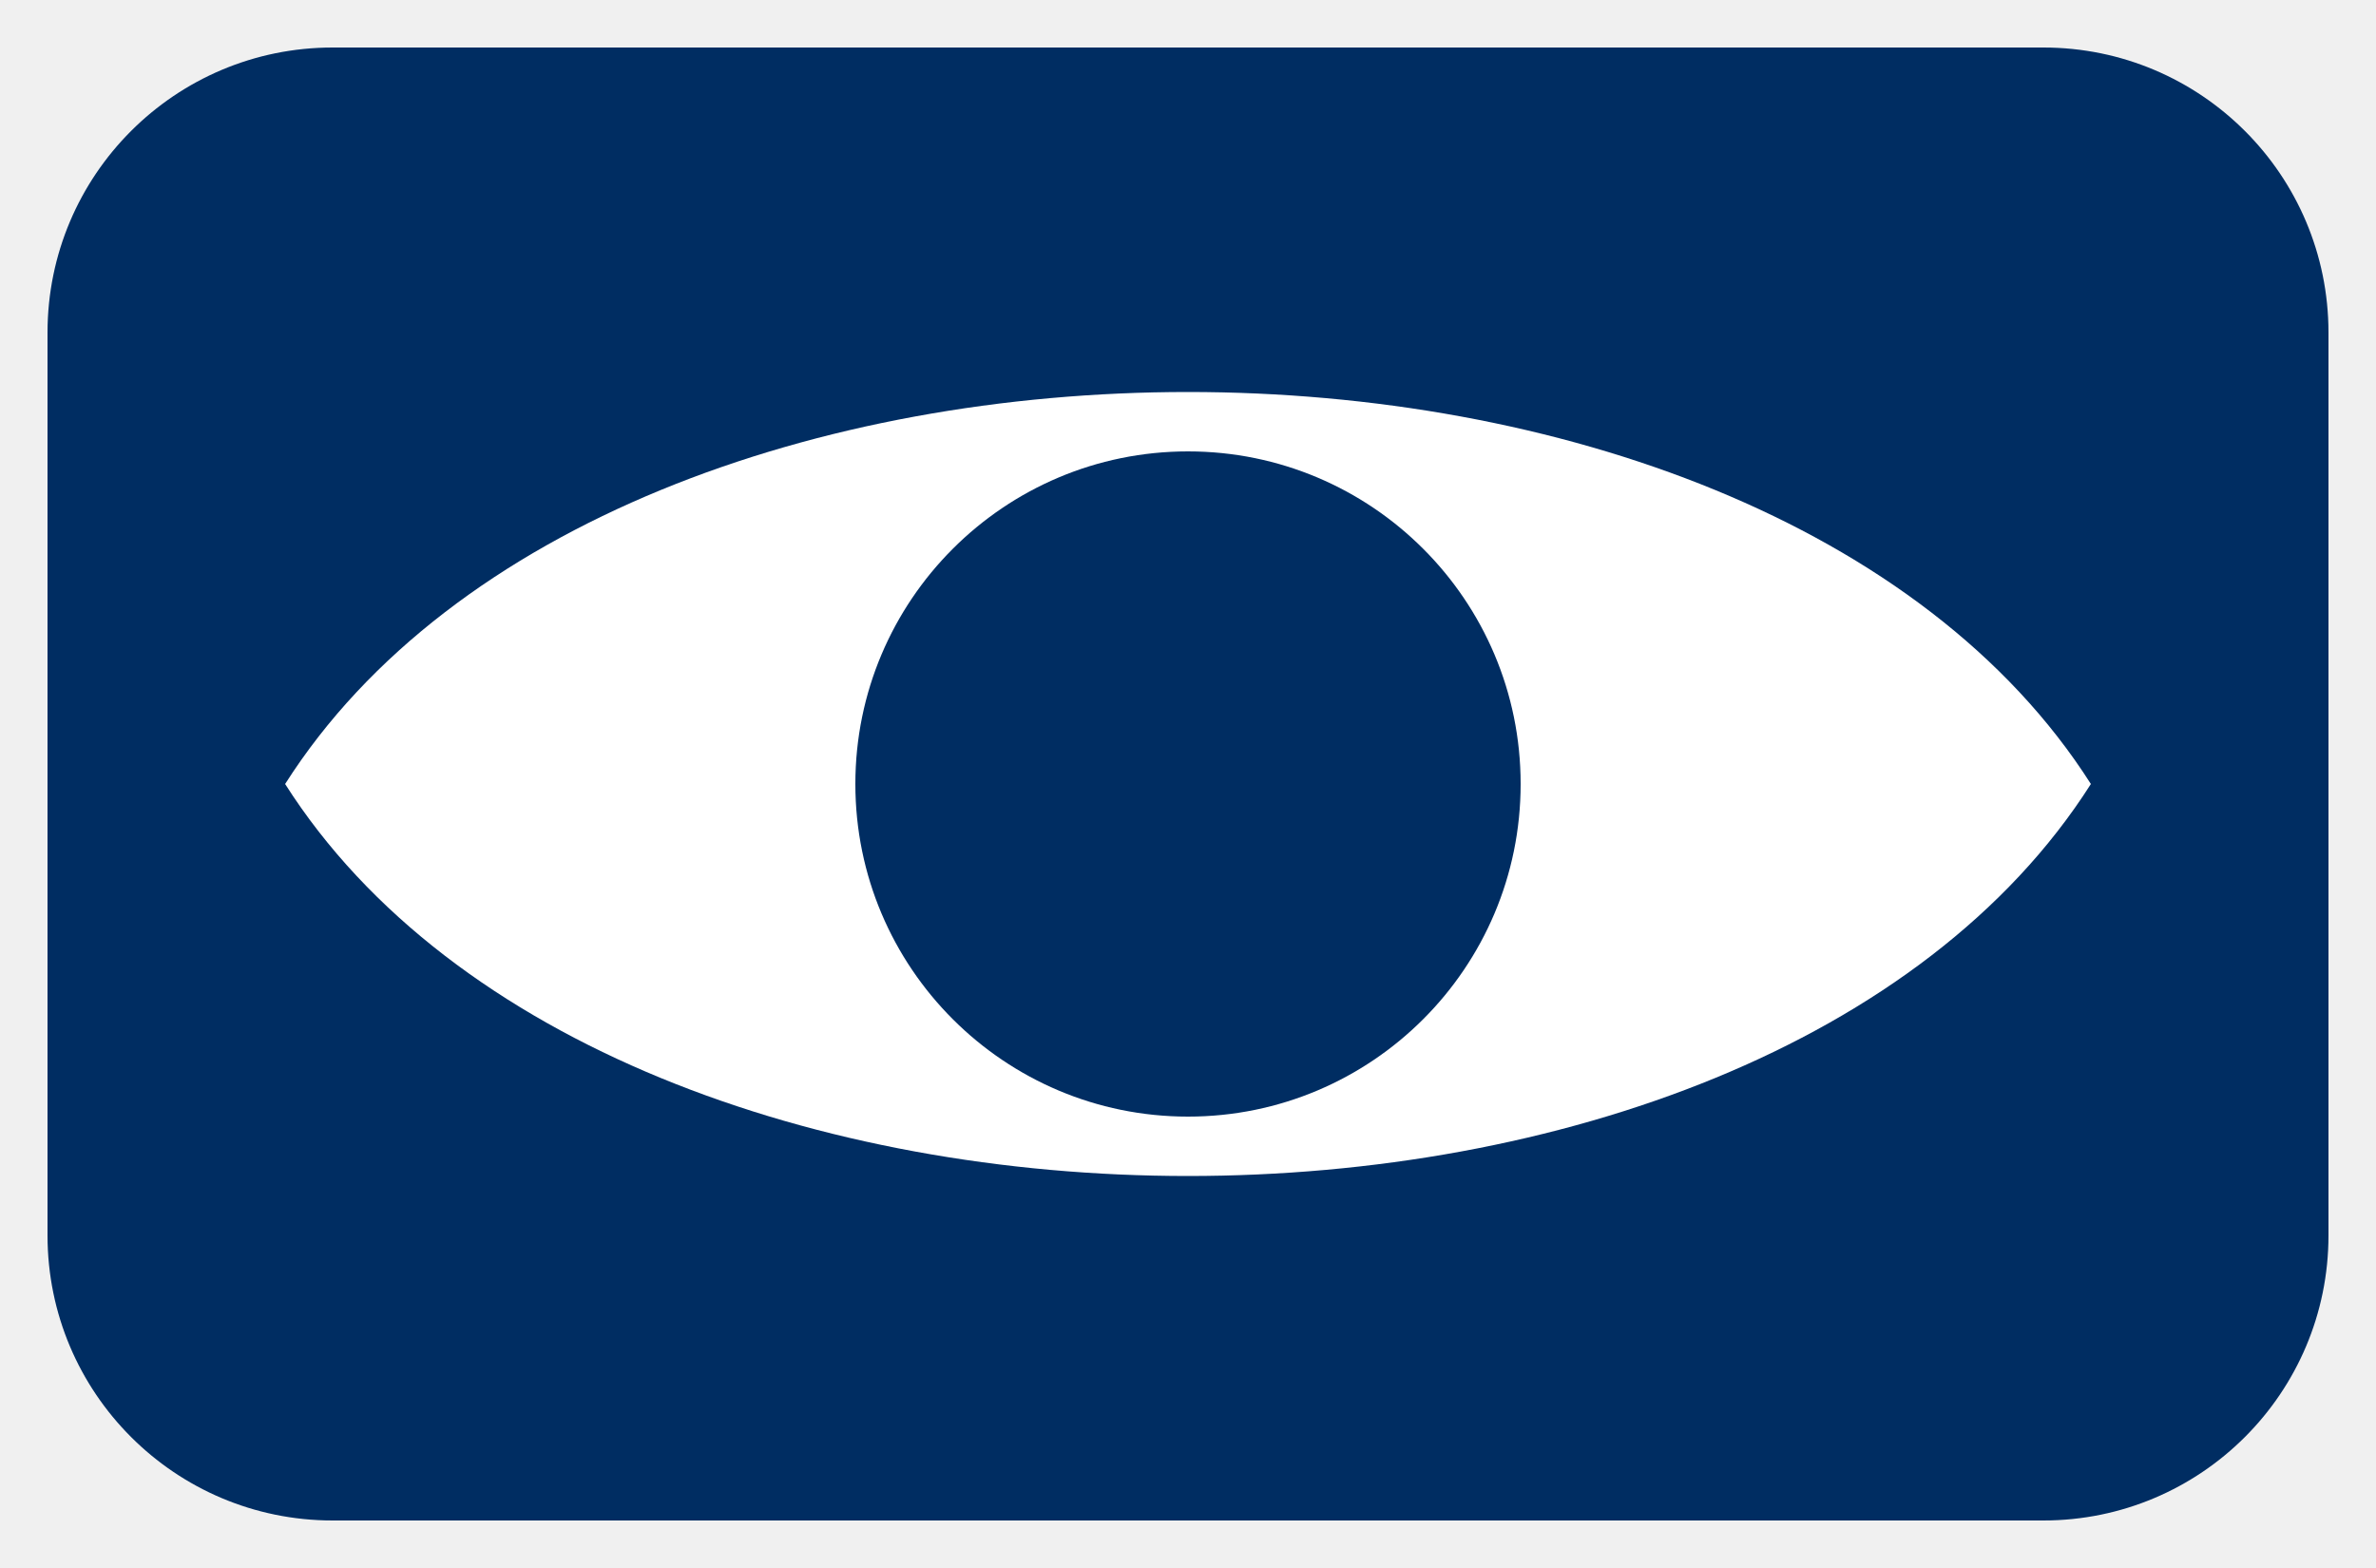
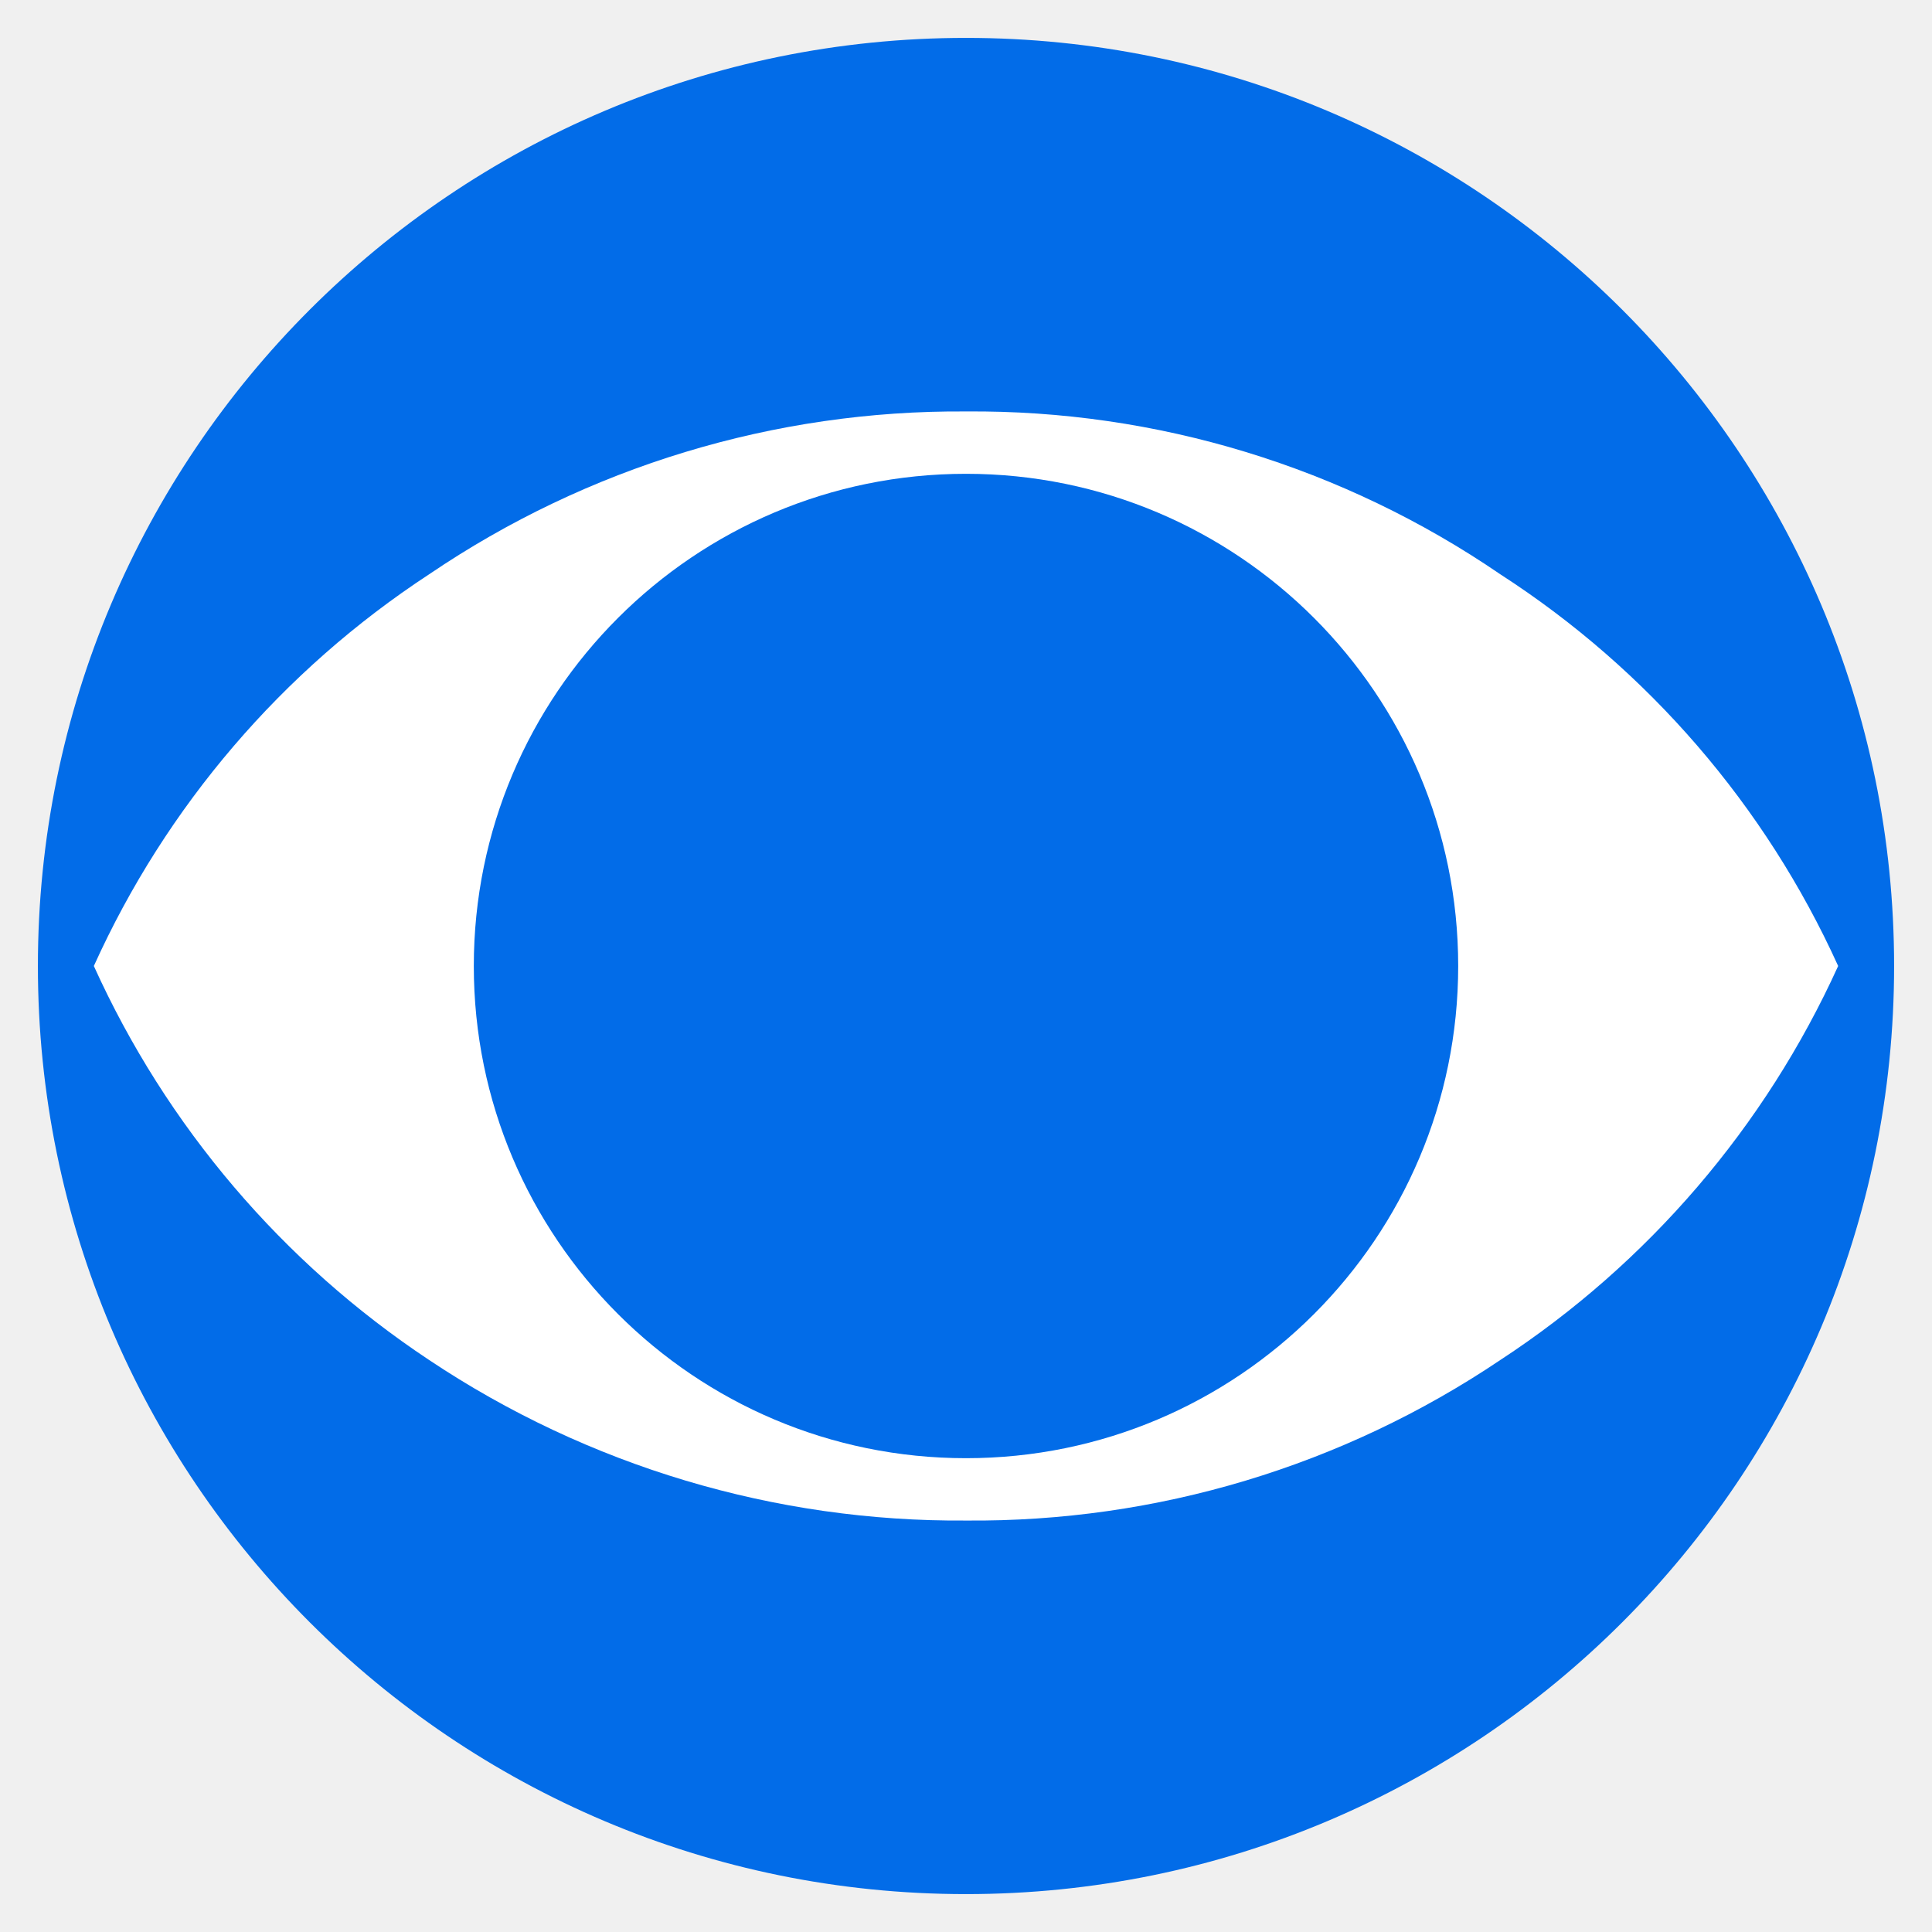
- <svg xmlns="http://www.w3.org/2000/svg" viewBox="0 0 100 66" width="100%" height="100%">
-   <rect x="2" y="2" width="96" height="62" rx="12" fill="#002D62" />
-   <path d="M 12 33 C 26 11 74 11 88 33 C 74 55 26 55 12 33 Z" fill="#FFFFFF" />
-   <circle cx="50" cy="33" r="14" fill="#002D62" />
+ <svg xmlns="http://www.w3.org/2000/svg" viewBox="0 0 300 300" width="100%" height="100%">
+   <circle cx="150" cy="150" r="144.116" fill="#026ce8" />
+   <path d="M 285.428,150 c -11.287,-24.88 -29.49,-45.99 -52.441,-60.81 -24.427,-16.714 -53.389,-25.544 -82.986,-25.3 -29.719,-0.219 -58.799,8.604 -83.387,25.3 -22.774,14.912 -40.826,36.004 -52.042,60.81 11.257,24.872 29.293,46.071 52.042,61.167 24.67,16.477 53.722,25.167 83.387,24.942 29.546,0.256 58.478,-8.439 82.986,-24.942 22.925,-15.006 41.113,-36.218 52.441,-61.167 z" fill="#FFFFFF" />
+   <circle cx="150" cy="150" r="76.428" fill="#026ce8" />
</svg>
